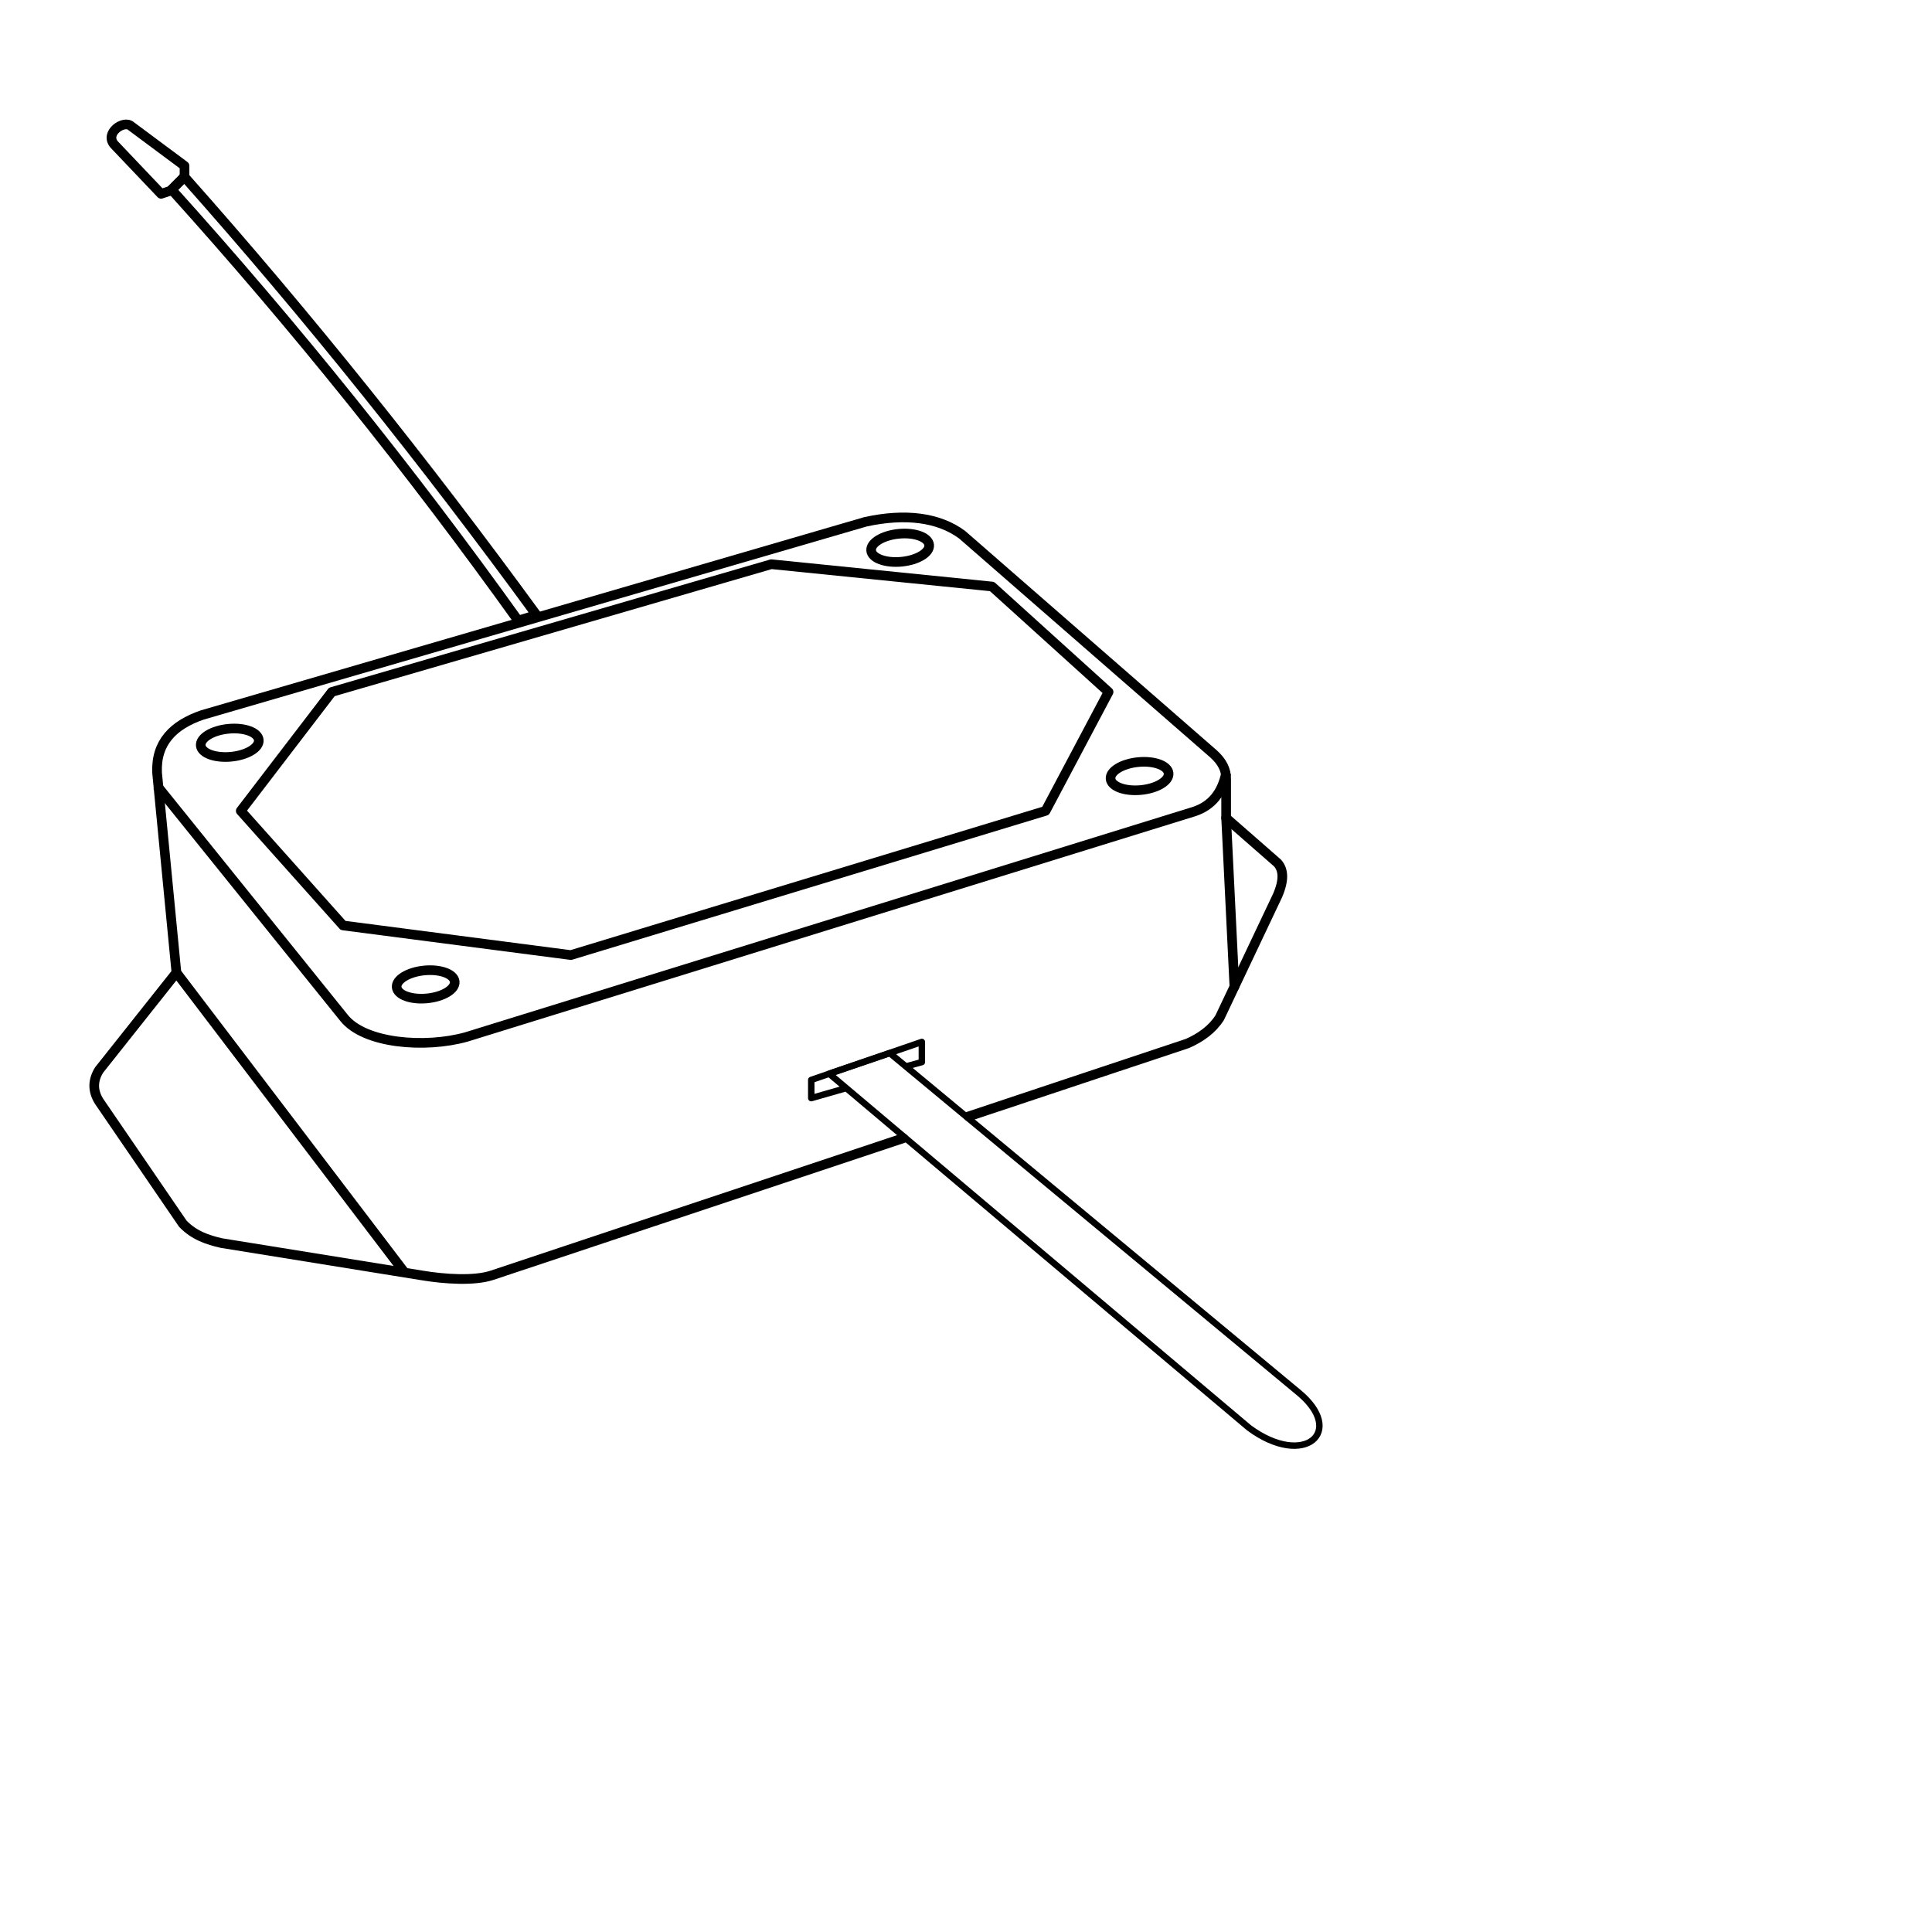
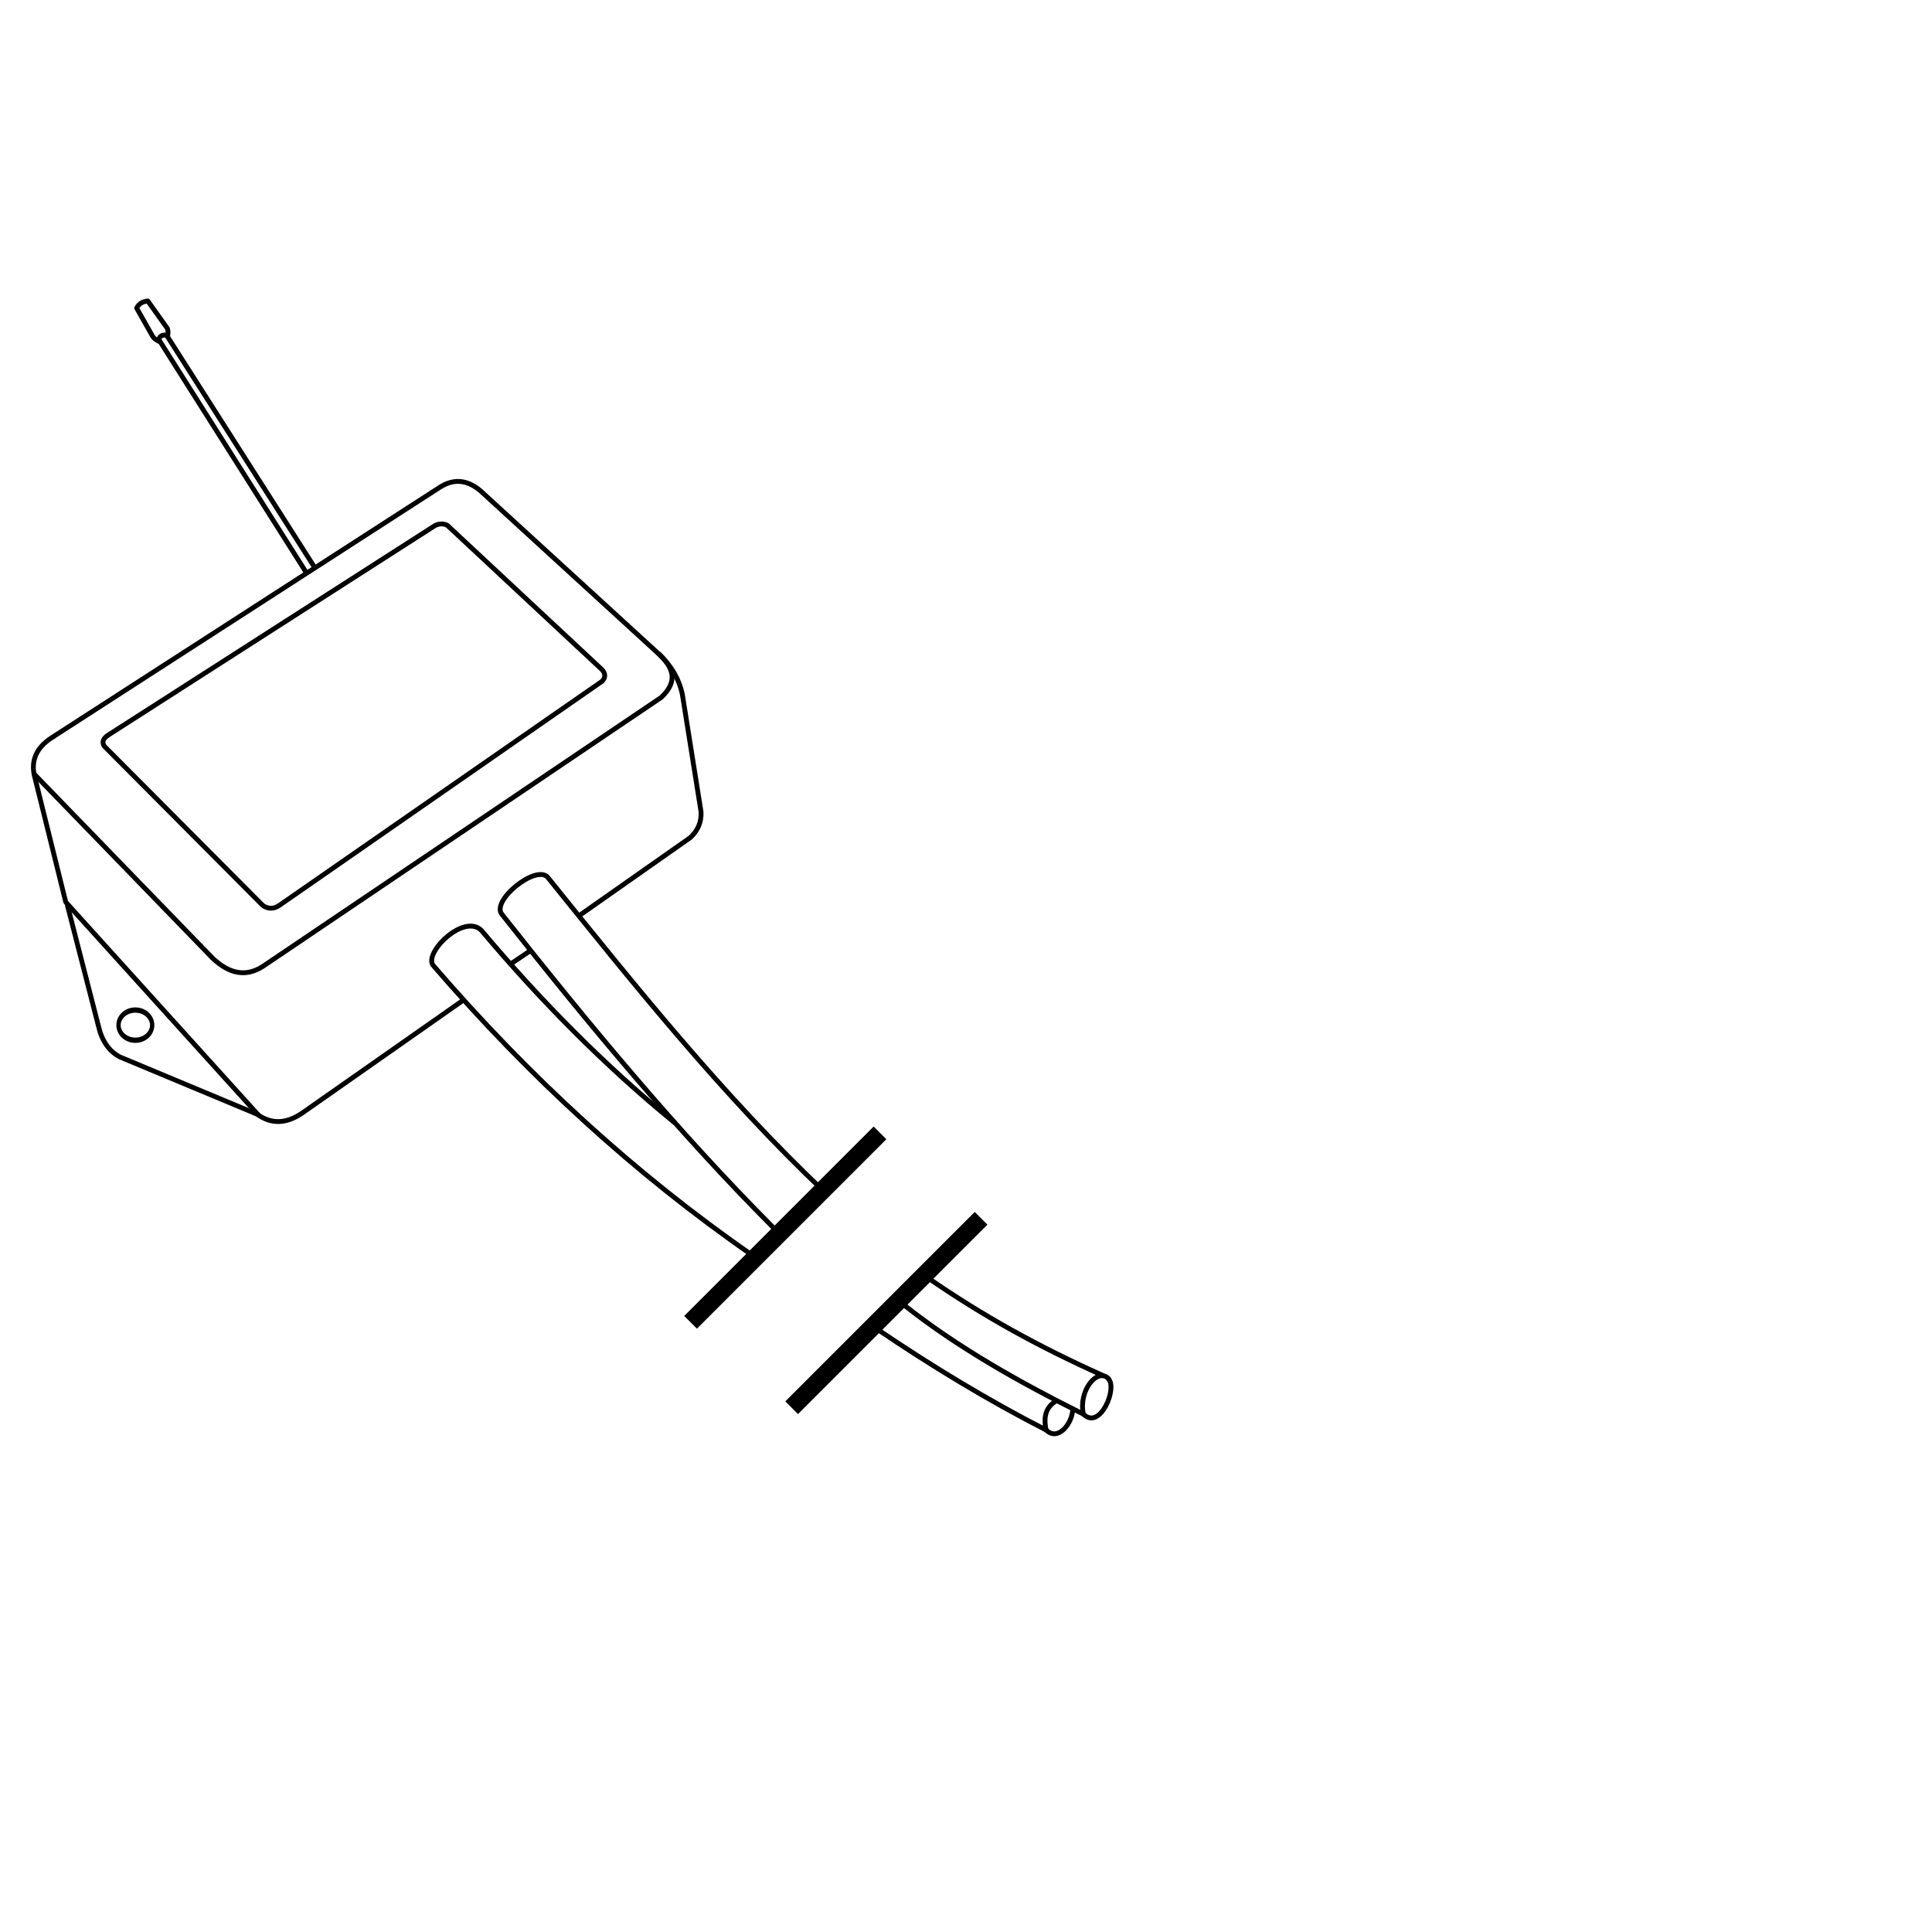
- <svg xmlns="http://www.w3.org/2000/svg" width="100%" height="100%" viewBox="0 0 300 300" version="1.1" xml:space="preserve" style="fill-rule:evenodd;clip-rule:evenodd;stroke-linecap:round;stroke-linejoin:round;stroke-miterlimit:1.5;">
-   <g id="g46" transform="matrix(1,0,0,1,-3.60575,158.96)">
-     <g id="g4" transform="matrix(1,0,0,1,10,-149.934)">
-       <path id="path2" d="M20.056,20.597L18.619,21.073L11.302,13.375C9.846,11.584 12.867,9.548 13.966,10.562L22.259,16.728L22.259,18.428L20.056,20.597Z" style="fill:none;stroke:black;stroke-width:1.5px;" />
+ <svg xmlns="http://www.w3.org/2000/svg" width="100%" height="100%" viewBox="0 0 400 400" version="1.1" xml:space="preserve" style="fill-rule:evenodd;clip-rule:evenodd;stroke-linecap:round;stroke-linejoin:round;stroke-miterlimit:1.5;">
+   <g>
+     <path d="M64.992,117.248L34.494,69.408C33.719,69.284 33.123,69.479 32.867,70.282L63.349,118.447" style="fill:none;stroke:black;stroke-width:1px;" />
+     <path d="M32.867,70.661C32.481,70.445 31.886,70.122 31.598,69.628L28.296,63.789C28.75,62.866 29.55,62.417 30.603,62.316L34.664,68.016C34.838,68.562 34.823,69.091 34.68,69.609" style="fill:none;stroke:black;stroke-width:1px;" />
+     <path d="M105.885,199.468L109.754,196.864" style="fill:none;stroke:black;stroke-width:1px;" />
+     <path d="M224.299,292.773C227.763,296.237 231.365,287.382 229.522,285.538" style="fill:none;stroke:black;stroke-width:1px;" />
+     <g transform="matrix(0.707107,0.707107,-0.707107,0.707107,265.163,-66.1446)">
+       <rect x="152.096" y="271.29" width="3.722" height="55.462" />
    </g>
-     <g id="g8" transform="matrix(1,0,0,1,10,-149.934)">
-       <path id="path6" d="M76.91,86.468C59.717,62.907 41.558,40.164 22.224,18.418L20.264,20.432C39.39,41.631 57.312,63.944 74.065,87.339L76.91,86.468Z" style="fill:none;stroke:black;stroke-width:1.5px;" />
+     <g transform="matrix(0.707107,0.707107,-0.707107,0.707107,286.088,-48.4564)">
+       <rect x="152.096" y="271.29" width="3.722" height="55.462" />
    </g>
-     <g id="g12" transform="matrix(0.779826,-0.0750987,0.0750987,0.779826,85.2749,-180.402)">
-       <ellipse id="ellipse10" cx="60.798" cy="142.421" rx="5.775" ry="2.781" style="fill:none;stroke:black;stroke-width:1.91px;" />
+     <path d="M187.108,270.144C198.198,278.934 210.96,286.126 224.291,292.773C223.264,287.931 227.166,283.083 229.522,285.439" style="fill:none;stroke:black;stroke-width:1px;" />
+     <path d="M228.357,284.789C214.871,278.731 203.486,272.441 192.003,264.496" style="fill:none;stroke:black;stroke-width:1px;" />
+     <g transform="matrix(1,0,0,1,-7.70759,3.29199)">
+       <path d="M224.299,292.773C226.735,295.209 229.717,291.462 229.81,288.463" style="fill:none;stroke:black;stroke-width:1px;" />
    </g>
-     <g id="g16" transform="matrix(0.779826,-0.0750987,0.0750987,0.779826,122.453,-144.952)">
-       <ellipse id="ellipse14" cx="60.798" cy="142.421" rx="5.775" ry="2.781" style="fill:none;stroke:black;stroke-width:1.91px;" />
+     <g transform="matrix(1,0,0,1,-7.70759,3.29199)">
+       <path d="M189.312,271.894C200.53,279.488 212.122,286.543 224.291,292.773C223.597,289.501 224.6,287.802 226.432,286.716" style="fill:none;stroke:black;stroke-width:1px;" />
    </g>
-     <g id="g20" transform="matrix(0.779826,-0.0750987,0.0750987,0.779826,11.5992,-112.597)">
-       <ellipse id="ellipse18" cx="60.798" cy="142.421" rx="5.775" ry="2.781" style="fill:none;stroke:black;stroke-width:1.91px;" />
+     <path d="M155.819,259.925C131.458,243.045 109.561,222.922 89.791,200C87.384,197.593 95.989,188.947 99.684,192.642C111.818,207.082 125.32,220.75 139.688,232.452" style="fill:none;stroke:black;stroke-width:1px;" />
+     <path d="M160.112,254.159C140.276,234.269 121.89,212.069 103.888,189.259C101.695,186.481 110.821,179.046 113.347,181.571C131.601,204.233 149.787,226.968 170.732,246.793" style="fill:none;stroke:black;stroke-width:1px;" />
+     <path d="M22.296,152.26L90.066,108.806C90.974,108.366 91.822,108.366 92.615,108.767L124.686,138.685C125.364,139.498 125.412,140.291 124.644,141.059L57.799,187.472C56.696,188.206 55.569,188.254 54.413,187.472L21.638,154.541C20.998,153.657 21.378,152.92 22.296,152.26Z" style="fill:none;stroke:black;stroke-width:1px;" />
+     <path d="M136.529,135.5C139.234,138.148 140.576,140.925 136.902,144.394L54.544,200C50.924,202.408 47.413,201.613 43.987,198.347L7.103,160.288" style="fill:none;stroke:black;stroke-width:1px;" />
+     <g transform="matrix(1,0,0,1.23088,1.1272,-50.3012)">
+       <ellipse cx="26.896" cy="213.3" rx="3.485" ry="2.539" style="fill:none;stroke:black;stroke-width:0.89px;" />
    </g>
-     <g id="g24" transform="matrix(0.779826,-0.0750987,0.0750987,0.779826,-18.8237,-150.121)">
-       <ellipse id="ellipse22" cx="60.798" cy="142.421" rx="5.775" ry="2.781" style="fill:none;stroke:black;stroke-width:1.91px;" />
-     </g>
-     <g id="g28" transform="matrix(1,0,0,1,10,-149.934)">
-       <path id="path26" d="M30.991,116.884L45.128,98.421L113.369,78.585L147.648,82.047L165.744,98.421L155.962,116.884L82.247,139.277L46.88,134.678L30.991,116.884Z" style="fill:none;stroke:black;stroke-width:1.5px;" />
-     </g>
-     <g id="g32" transform="matrix(1,0,0,1,10,-149.934)">
-       <path id="path30" d="M133.853,167.716L70,189C67.294,189.901 62.695,189.625 59,189L28,184C25.851,183.509 23.763,182.822 22,181L9,162C7.951,160.326 8.015,158.702 9,157.118L21,142L18,111C17.774,106.264 20.522,103.545 25,102L128,72C134.178,70.647 139.367,71.309 143,74L182,108C183.347,109.191 184.052,110.517 184,112L184,118L192,125C192.888,126.042 193.045,127.546 192,130L183,149C181.857,150.788 180.118,152.058 178,153L144.026,164.324" style="fill:none;stroke:black;stroke-width:1.5px;" />
-     </g>
-     <g id="g36" transform="matrix(1,0,0,1,10,-149.934)">
-       <path id="path34" d="M21.172,142.226L56,188" style="fill:none;stroke:black;stroke-width:1.5px;stroke-linecap:square;" />
-     </g>
-     <g id="g40" transform="matrix(1,0,0,1,10,-149.934)">
-       <path id="path38" d="M184,118L185.283,144.18" style="fill:none;stroke:black;stroke-width:1.5px;" />
-     </g>
-     <g id="g44" transform="matrix(1,0,0,1,10,-149.934)">
-       <path id="path42" d="M18,113L47,149C50.165,153.037 59.605,153.783 66,152L179,117C181.785,116.095 183.36,114.067 184,111" style="fill:none;stroke:black;stroke-width:1.5px;stroke-linecap:butt;" />
-     </g>
-     <g transform="matrix(1,0,0,1,3.60575,-158.96)">
-       <path d="M128.763,166.729L193.98,221.738C202.544,228.044 209.105,222.317 201.578,216.166L138.168,163.524L128.763,166.729Z" style="fill:none;stroke:black;stroke-width:1px;" />
-     </g>
-     <g transform="matrix(1,0,0,1,3.60575,-158.96)">
-       <path d="M140.808,165.563L143.146,164.922L143.146,161.79L125.971,167.688L125.971,170.517L131.022,169.069" style="fill:none;stroke:black;stroke-width:1px;" />
-     </g>
+     <path d="M13.969,187.472L20.345,212.28C21.05,215.461 22.549,217.627 24.807,218.824L53.434,230.769" style="fill:none;stroke:black;stroke-width:1px;" />
+     <path d="M120.011,189.501L142.915,173.42C144.555,171.901 145.244,170.108 145.145,168.09L141.292,143.861C140.607,140.527 138.97,137.939 136.802,135.767L99.446,101.594C96.589,99.201 93.77,99.113 90.984,100.935L10.619,152.787C7.491,154.854 6.221,157.605 7.276,161.213L13.615,186.774L53.517,230.884C56.219,232.696 59.184,232.72 62.479,230.508L95.633,207.275" style="fill:none;stroke:black;stroke-width:1px;" />
  </g>
</svg>
